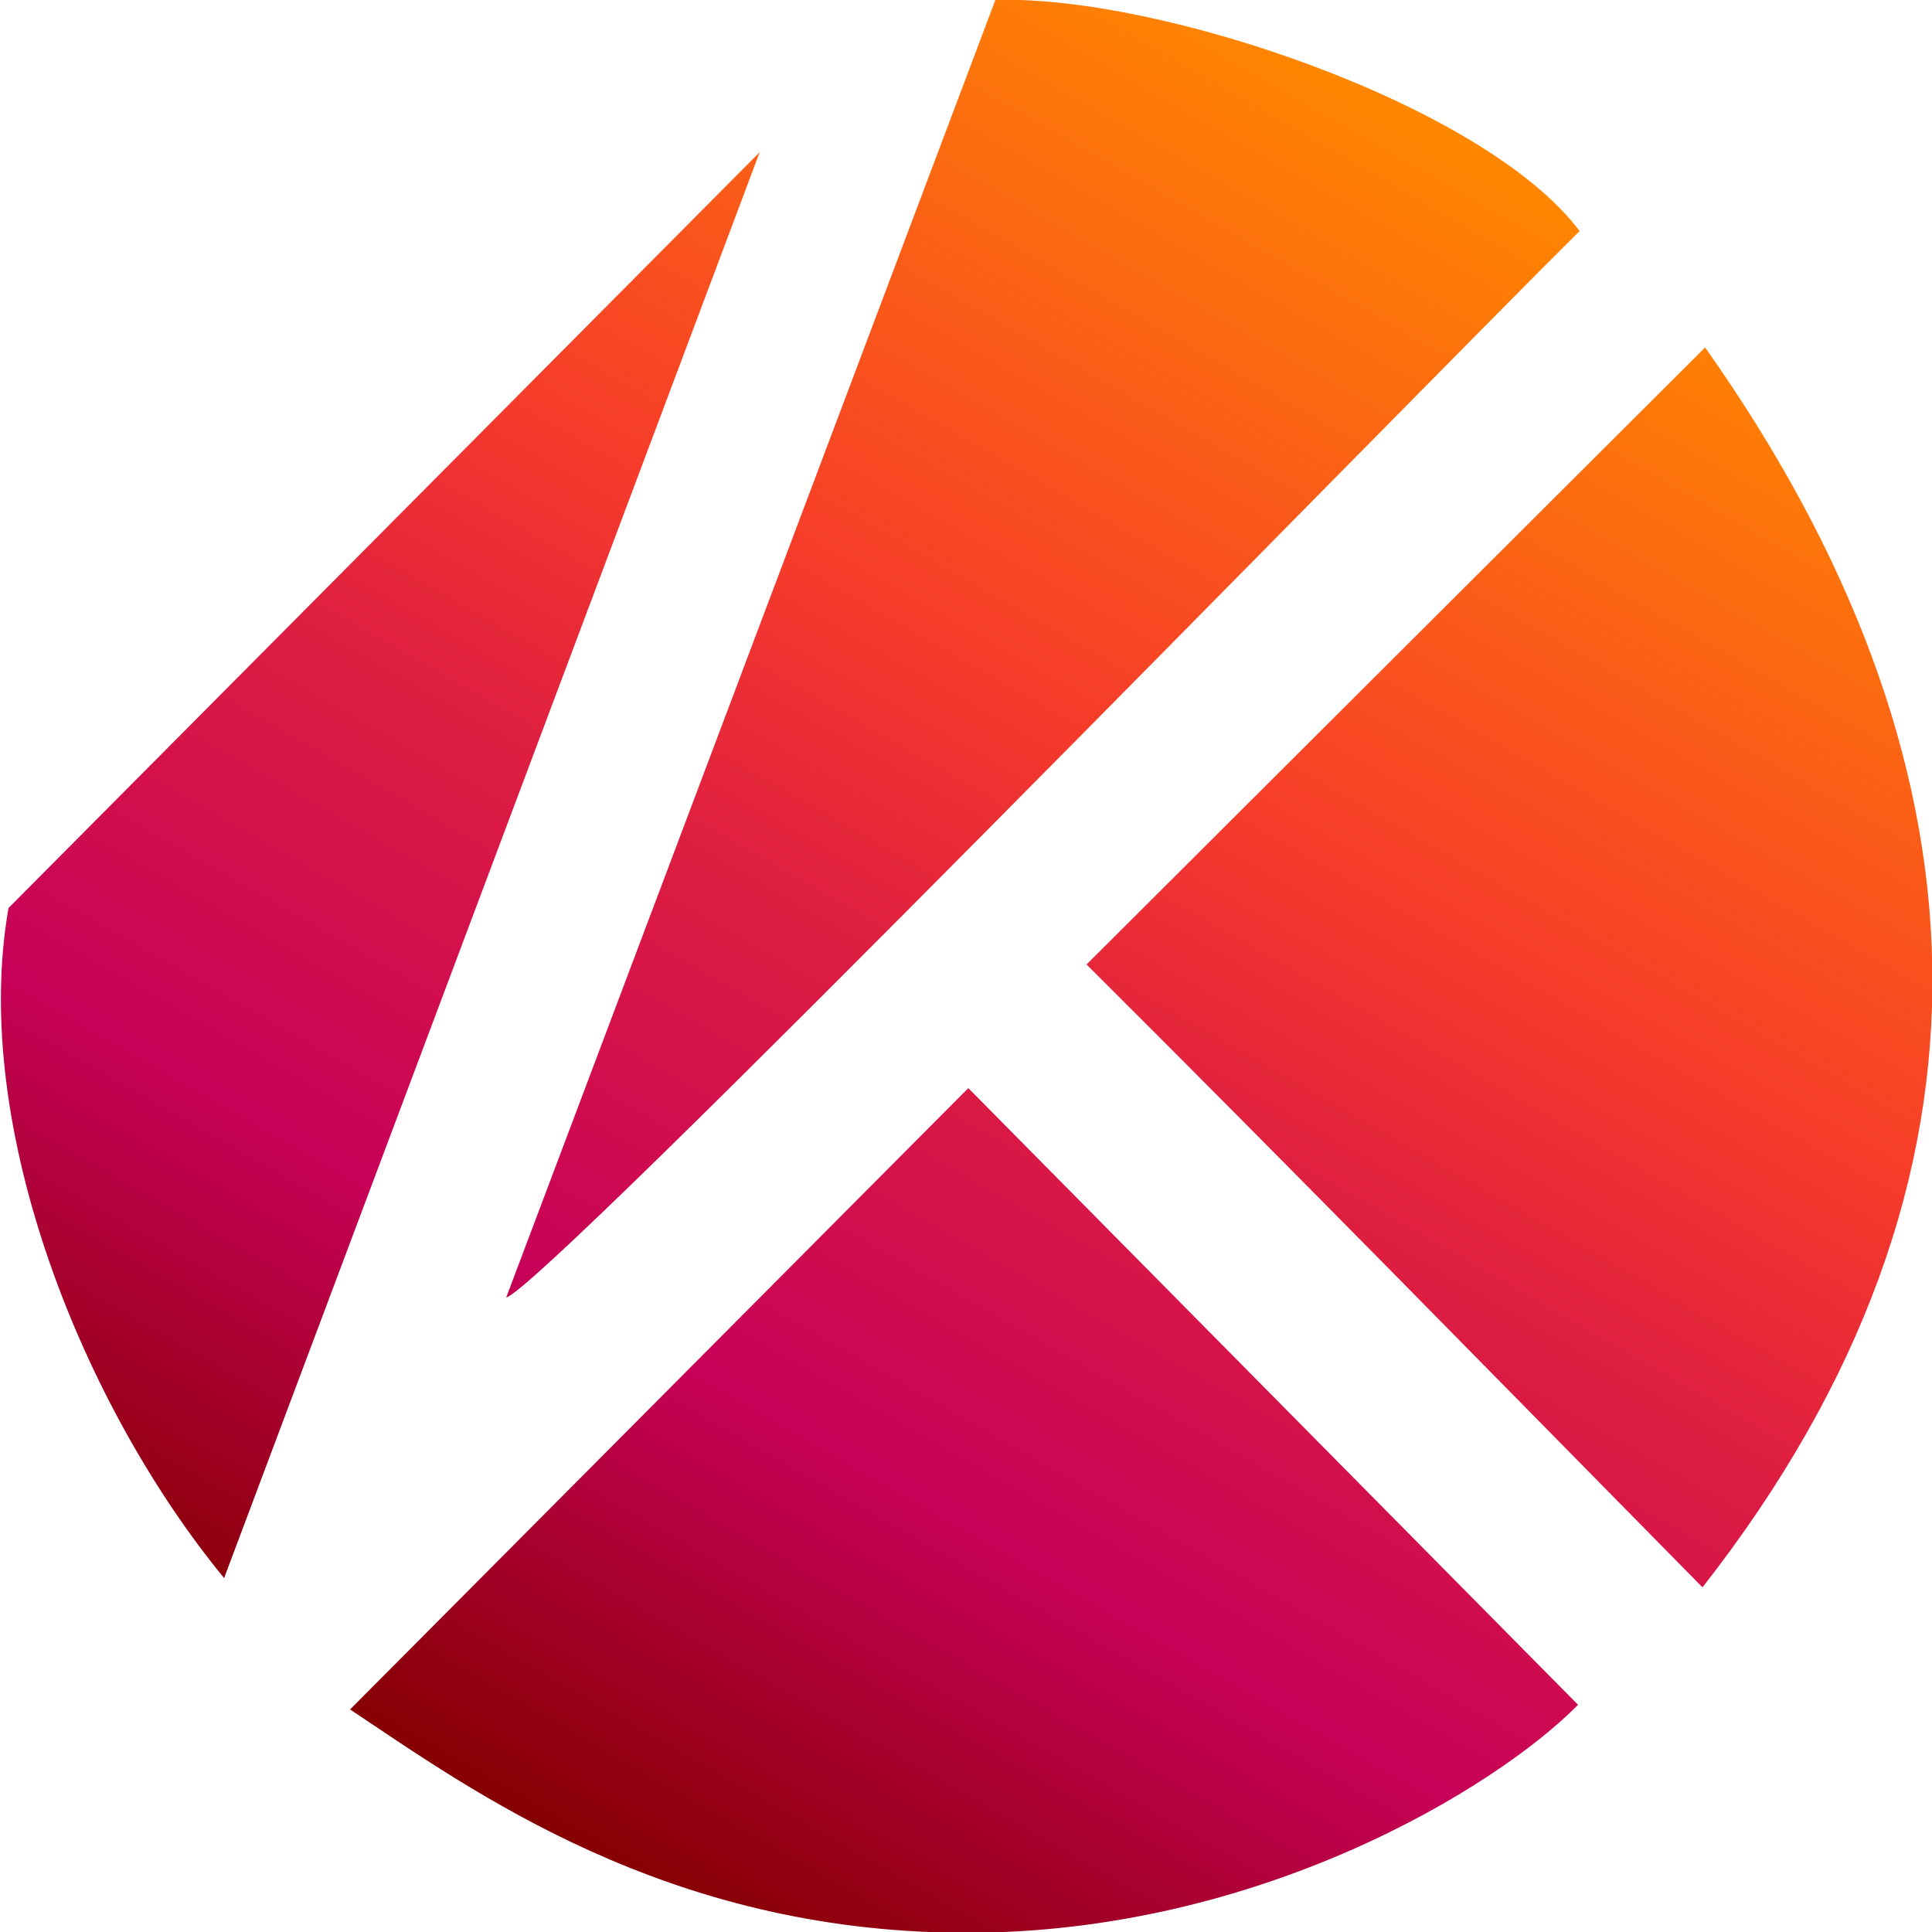
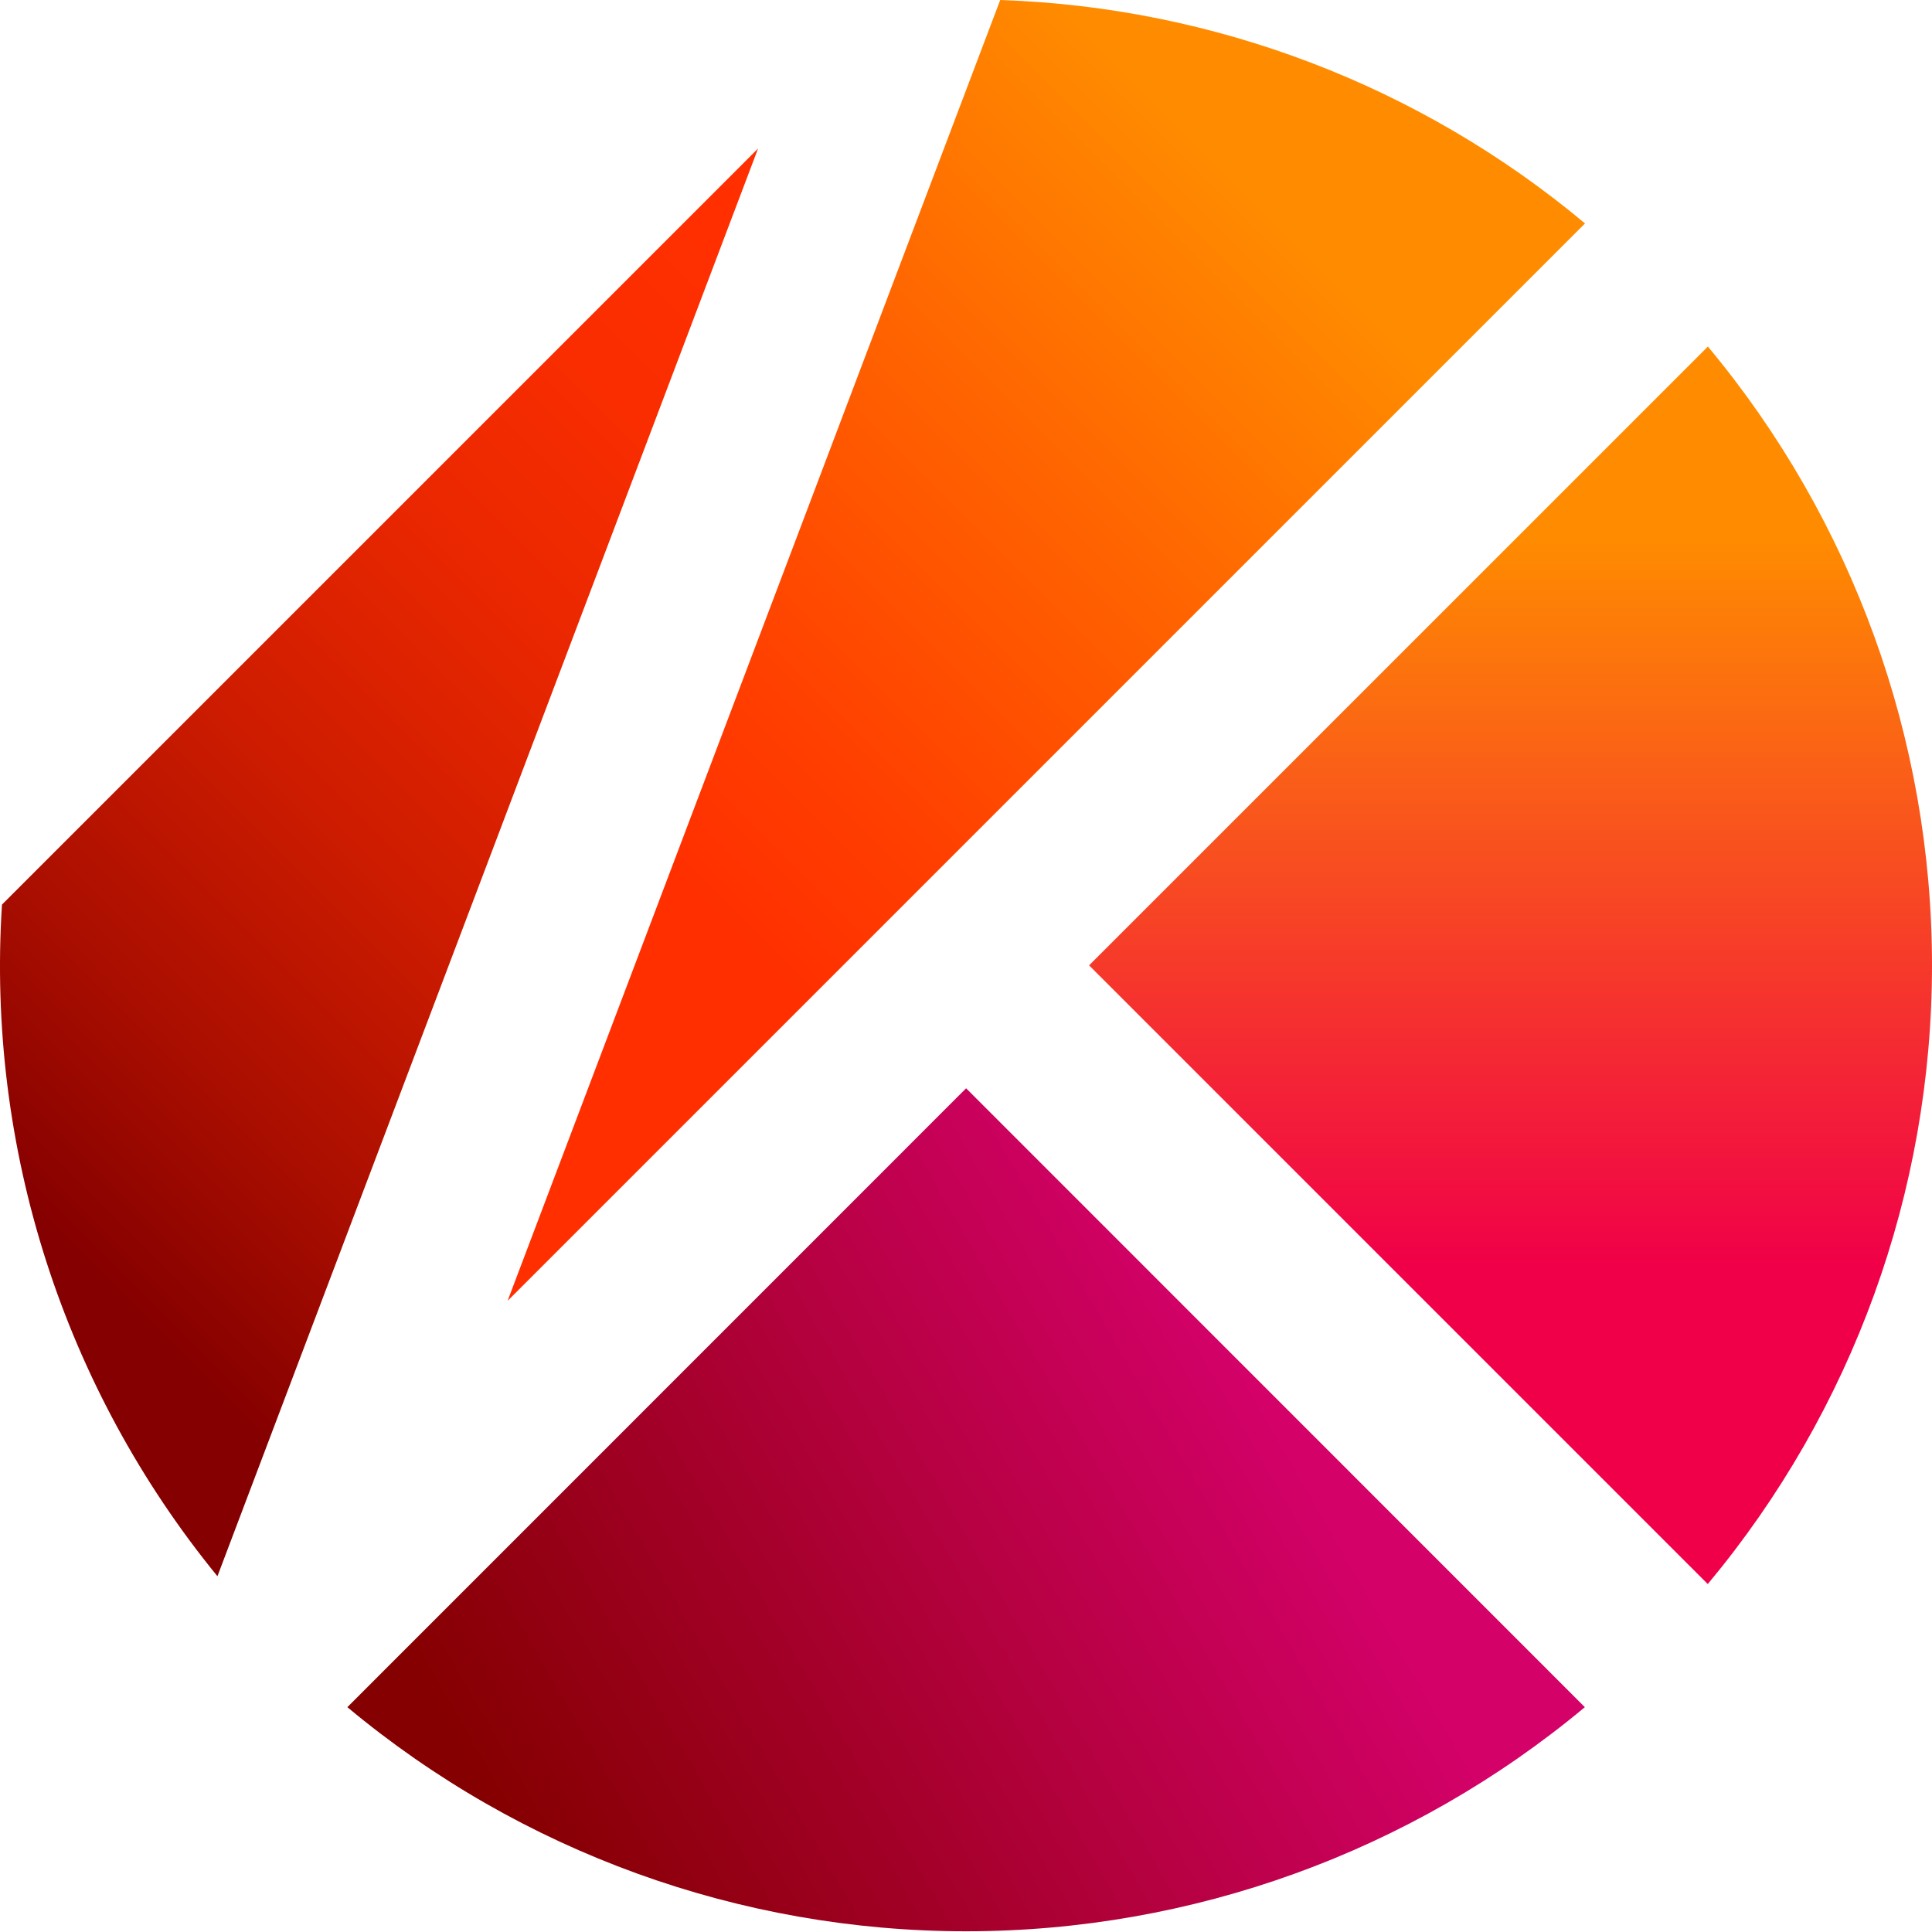
- <svg xmlns="http://www.w3.org/2000/svg" version="1.1" id="Layer_1" x="0px" y="0px" viewBox="0 0 2500 2500" style="enable-background:new 0 0 2500 2500;" xml:space="preserve">
-   <style type="text/css">
- 	.st0{fill-rule:evenodd;clip-rule:evenodd;fill:url(#SVGID_1_);}
- </style>
-   <g id="Layer_x0020_1">
-     <linearGradient id="SVGID_1_" gradientUnits="userSpaceOnUse" x1="686.142" y1="130.185" x2="1928.142" y2="2300.185" gradientTransform="matrix(1 0 0 -1 0 2497.89)">
-       <stop offset="0" style="stop-color:#850000" />
-       <stop offset="0.251" style="stop-color:#C70158" />
-       <stop offset="0.482" style="stop-color:#DE1E41" />
-       <stop offset="0.639" style="stop-color:#F63B2A" />
-       <stop offset="1" style="stop-color:#FF8700" />
+ <svg xmlns="http://www.w3.org/2000/svg" width="48" height="48" viewBox="0 0 48 48" fill="none">
+   <path d="M39.379 5.551C35.291 2.133 30.177 0.179 24.85 0L12.611 32.319L39.379 5.551Z" fill="url(#paint0_linear_1275_25163)" />
+   <path d="M42.432 8.61L27.058 23.984L42.429 39.355C46.028 35.041 48 29.601 48 23.983C48 18.365 46.03 12.925 42.432 8.61Z" fill="url(#paint1_linear_1275_25163)" />
+   <path d="M18.834 3.69L0.049 22.474C-0.338 28.512 1.574 34.474 5.402 39.161L18.834 3.69Z" fill="url(#paint2_linear_1275_25163)" />
+   <path d="M24.003 27.038L8.63 42.414C12.944 46.012 18.384 47.982 24.002 47.982C29.62 47.982 35.06 46.012 39.375 42.414L24.003 27.038Z" fill="url(#paint3_linear_1275_25163)" />
+   <defs>
+     <linearGradient id="paint0_linear_1275_25163" x1="14.927" y1="19.964" x2="41.697" y2="-6.804" gradientUnits="userSpaceOnUse">
+       <stop stop-color="#FF2F00" />
+       <stop offset="0.13" stop-color="#FF3F00" />
+       <stop offset="0.38" stop-color="#FF6700" />
+       <stop offset="0.59" stop-color="#FF8C00" />
    </linearGradient>
-     <path class="st0" d="M2042,2206l-789-798l-800,804c159,106,408,287,792,289s692-189,796-294L2042,2206z M2206,450l-800,798   c268,267,532,537,797,806c415-530,377-1076,3-1605V450z M290,2042L983,197L11,1175C-39,1460,109,1822,290,2042z M655,1679   c50-13,1152-1145,1389-1380C1921,135,1499-7,1288,0L655,1679z" />
-   </g>
+     <linearGradient id="paint1_linear_1275_25163" x1="37.529" y1="37.594" x2="37.529" y2="6.846" gradientUnits="userSpaceOnUse">
+       <stop offset="0.2" stop-color="#F00048" />
+       <stop offset="0.79" stop-color="#FF8C00" />
+     </linearGradient>
+     <linearGradient id="paint2_linear_1275_25163" x1="-0.107" y1="33.648" x2="24.343" y2="9.199" gradientUnits="userSpaceOnUse">
+       <stop offset="0.09" stop-color="#850000" />
+       <stop offset="0.25" stop-color="#A90E00" />
+       <stop offset="0.45" stop-color="#CE1C00" />
+       <stop offset="0.64" stop-color="#E92700" />
+       <stop offset="0.8" stop-color="#F92D00" />
+       <stop offset="0.93" stop-color="#FF2F00" />
+     </linearGradient>
+     <linearGradient id="paint3_linear_1275_25163" x1="11.154" y1="46.787" x2="34.215" y2="33.473" gradientUnits="userSpaceOnUse">
+       <stop offset="0.07" stop-color="#850000" />
+       <stop offset="0.88" stop-color="#D30168" />
+     </linearGradient>
+   </defs>
</svg>
